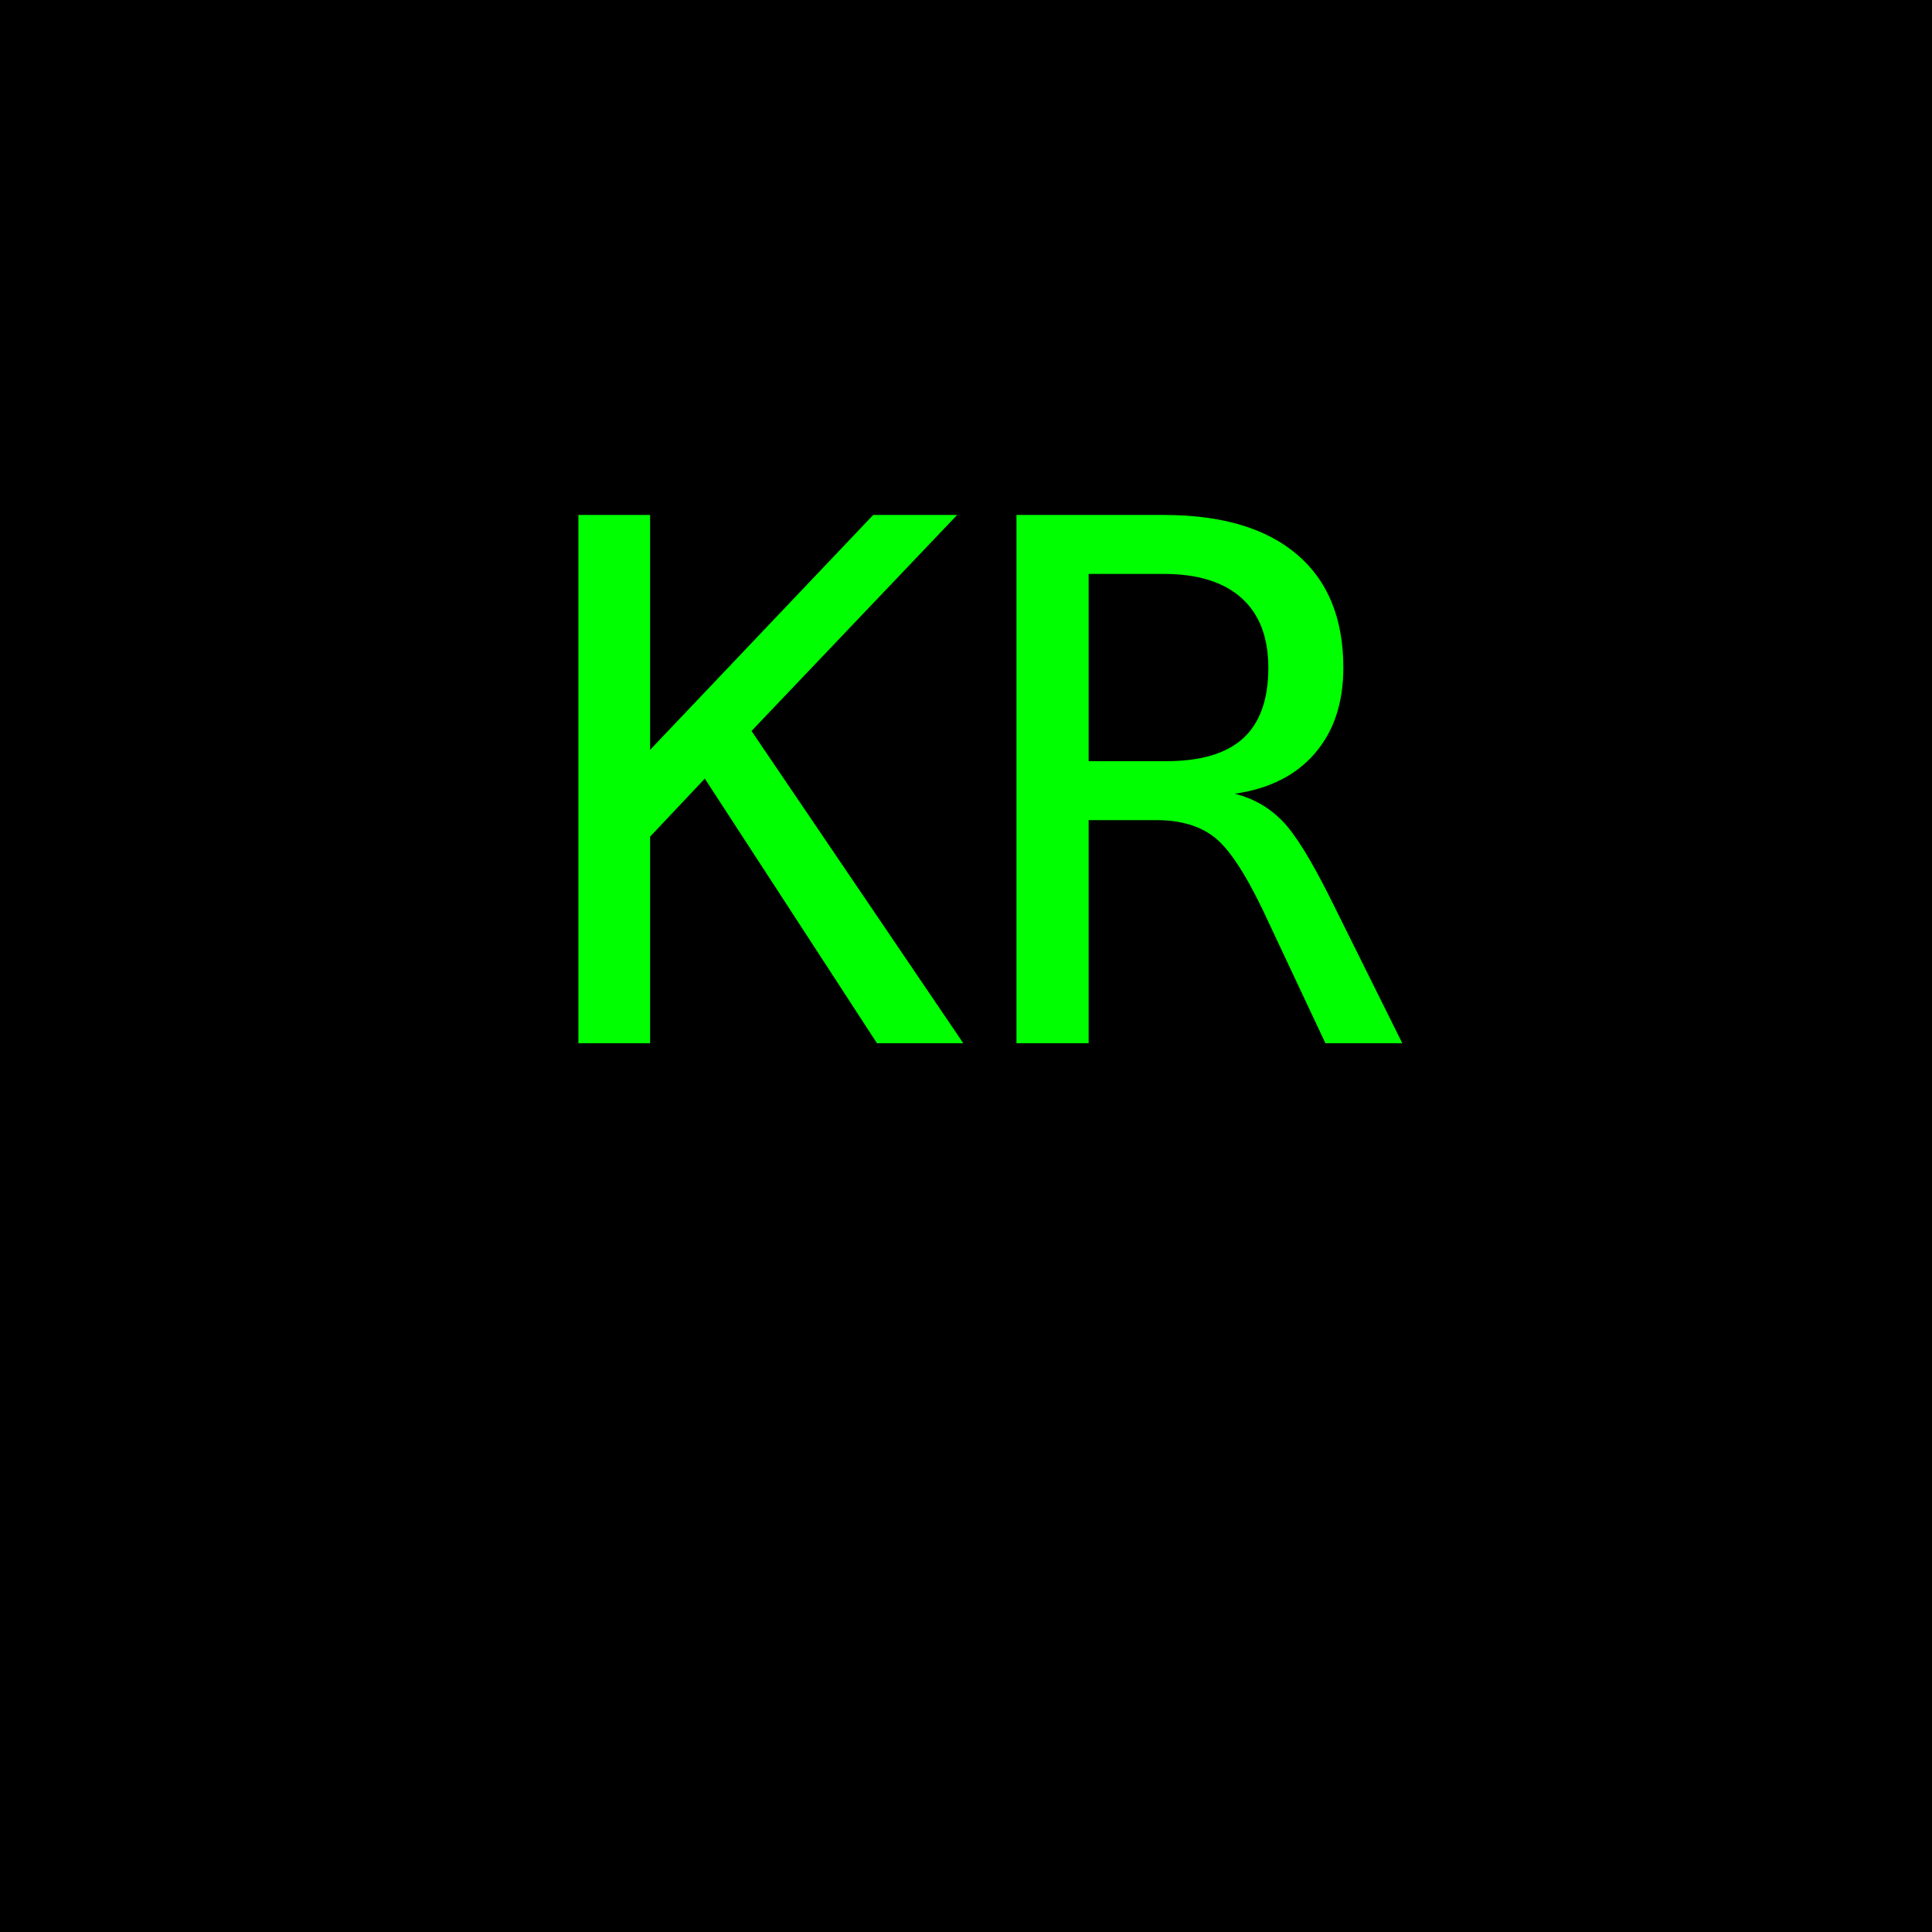
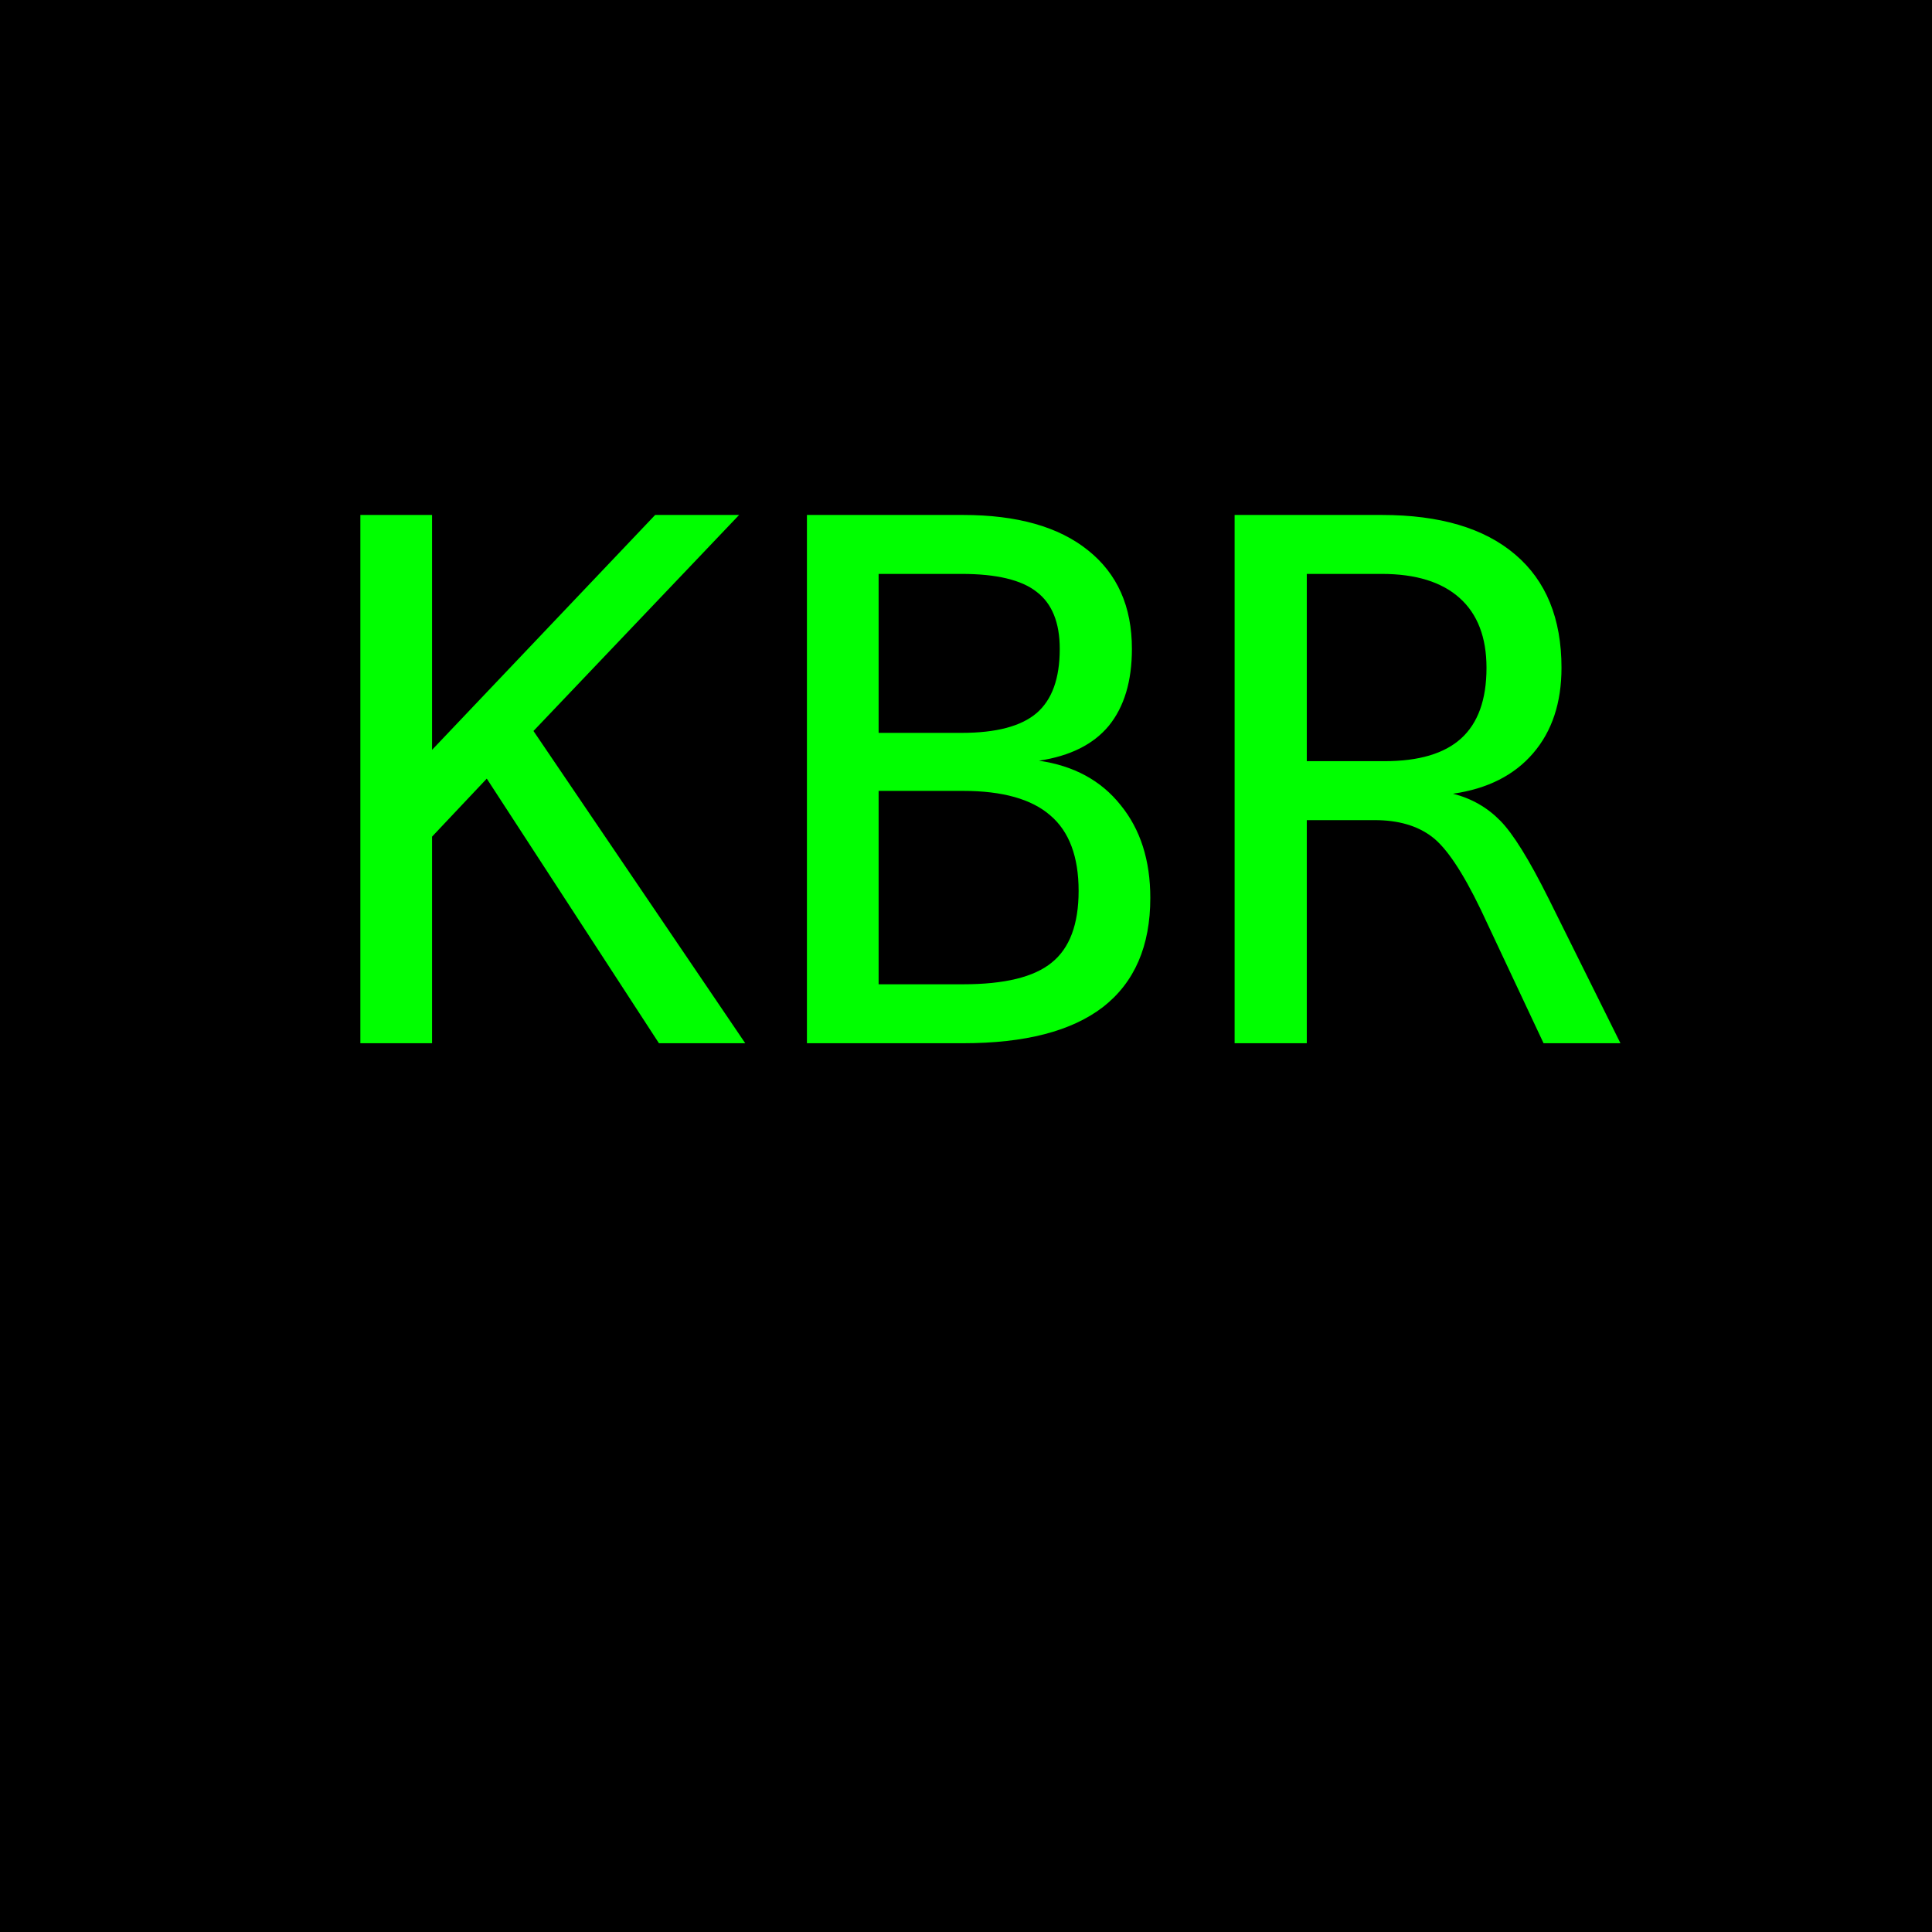
<svg xmlns="http://www.w3.org/2000/svg" width="64" height="64">
  <rect width="100%" height="100%" fill="black" />
-   <text x="50%" y="54%" fill="#0f0" font-family="monospace" font-size="24" text-anchor="middle">KR</text>
+   <text x="50%" y="54%" fill="#0f0" font-family="monospace" font-size="24" text-anchor="middle">KBR</text>
</svg>
